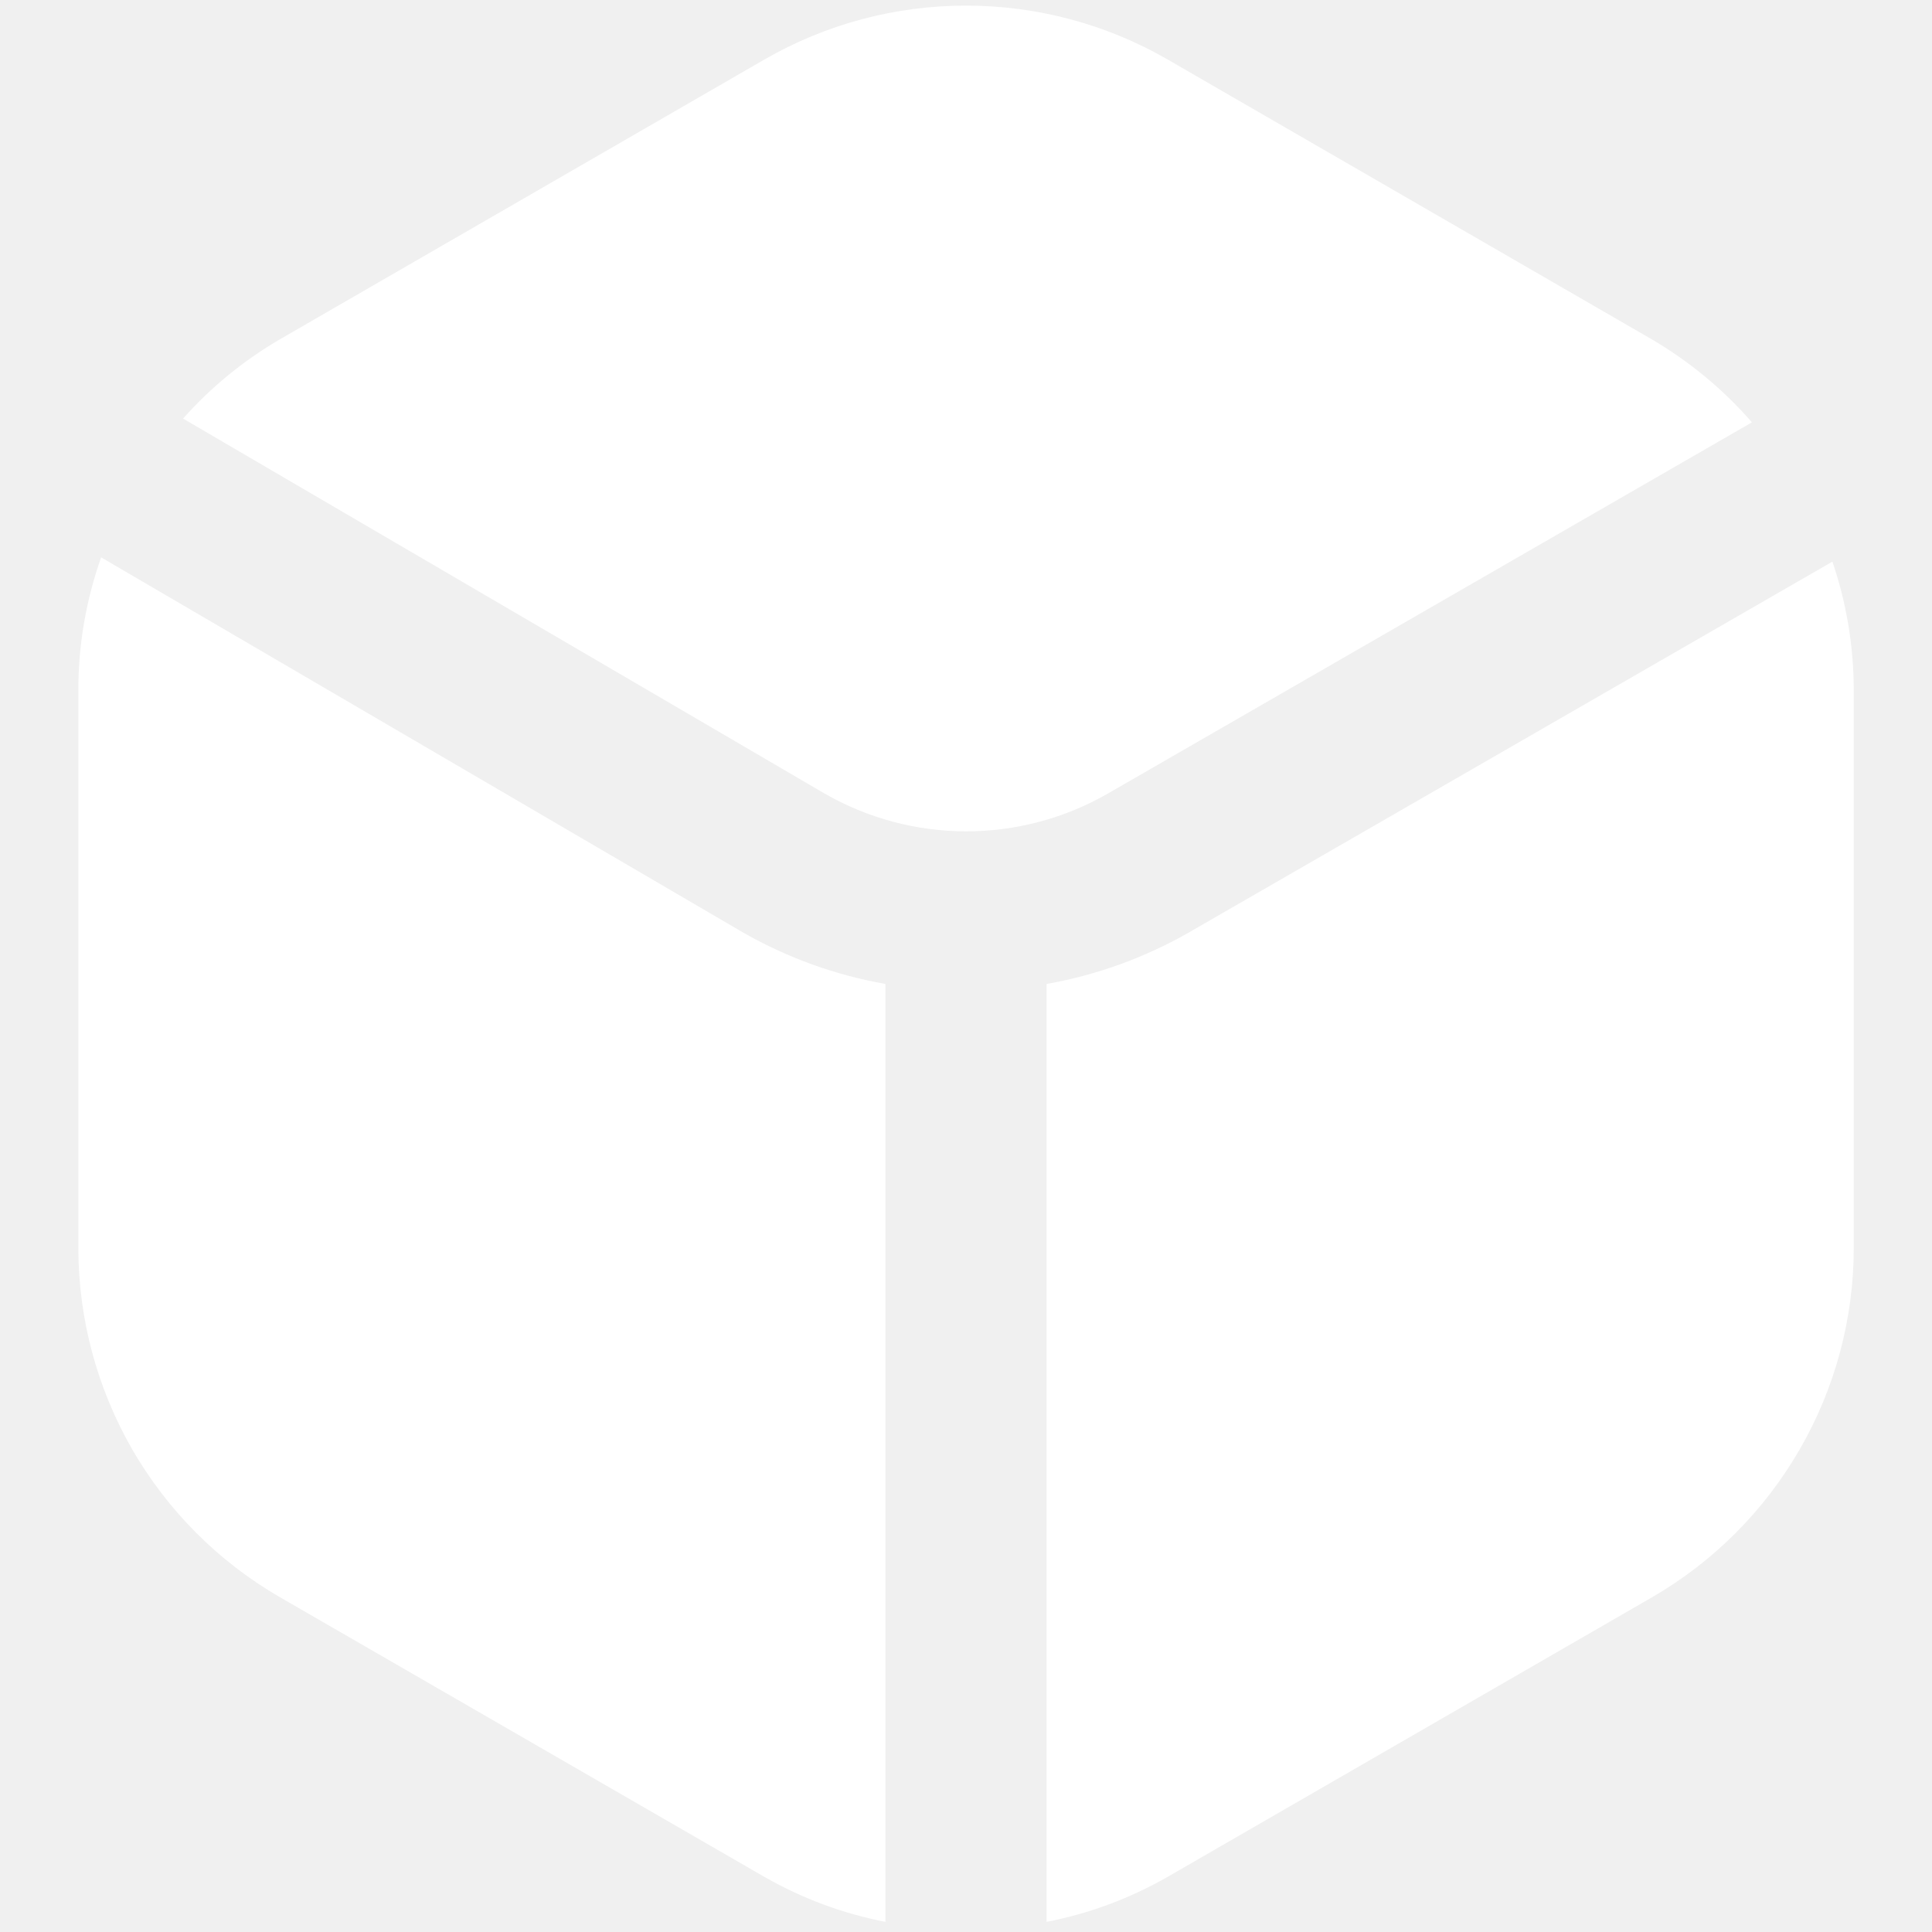
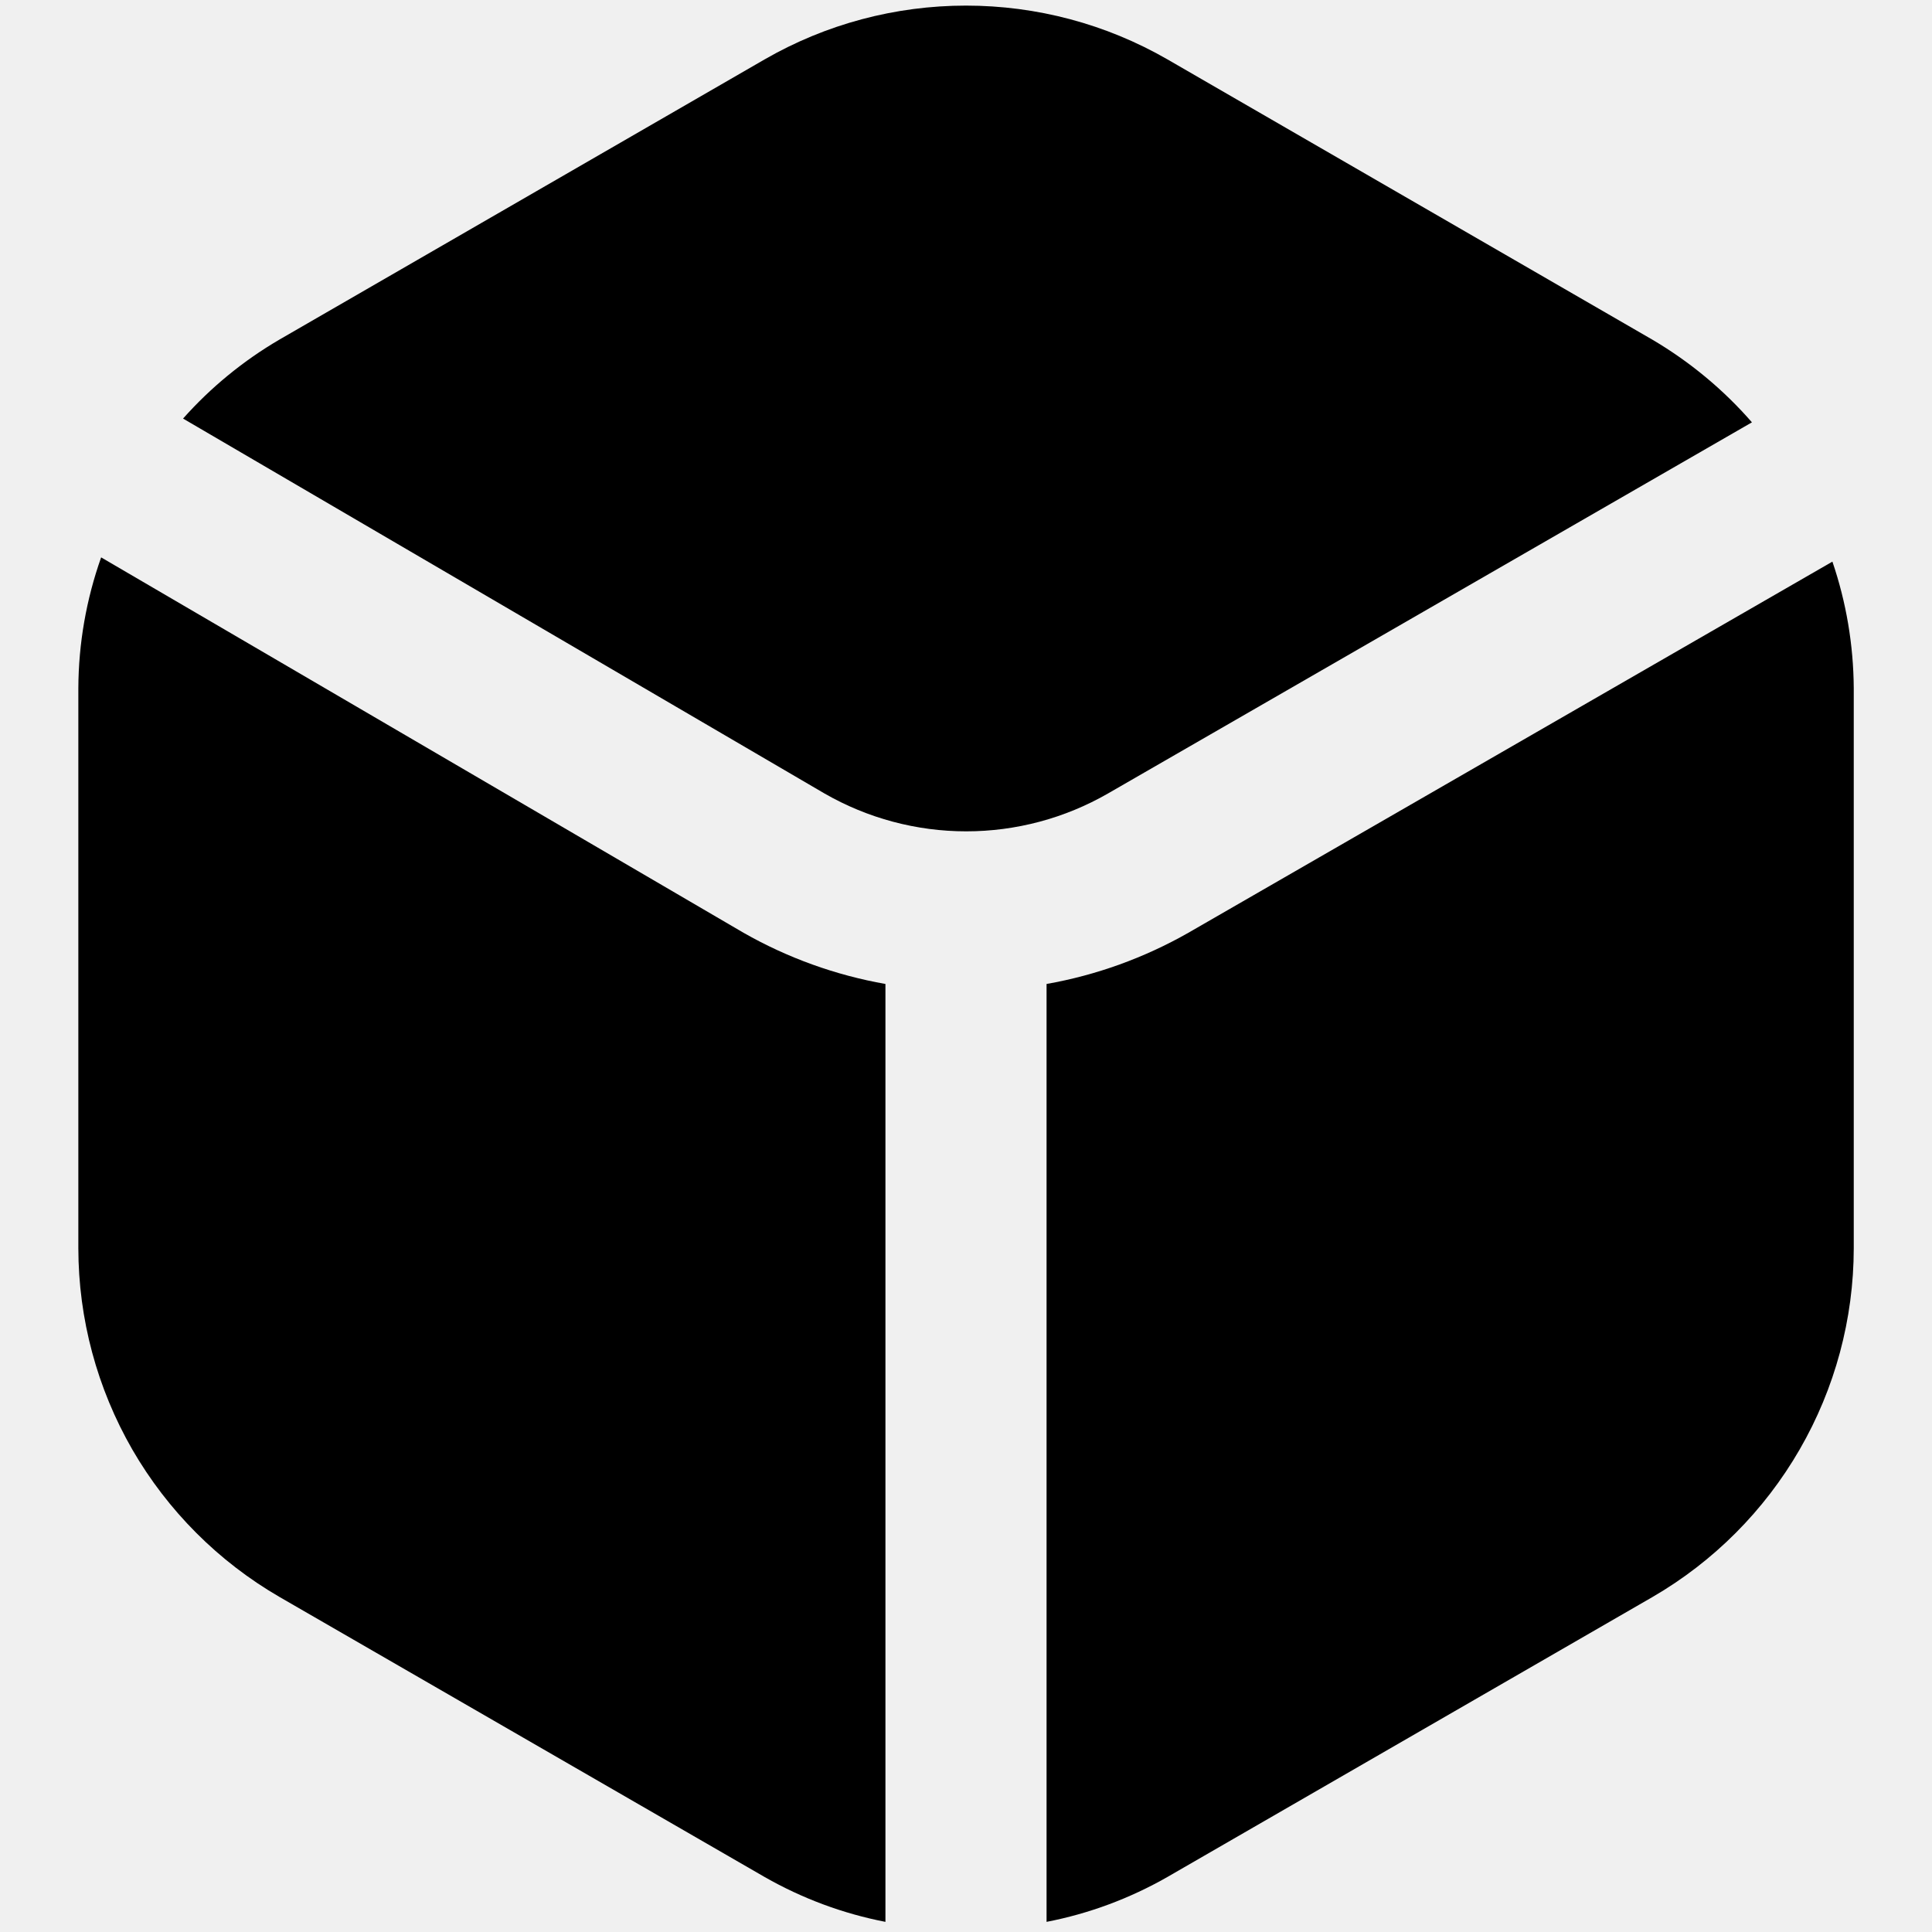
<svg xmlns="http://www.w3.org/2000/svg" width="20" height="20" viewBox="0 0 20 20" fill="none">
  <g clip-path="url(#clip0_8_44885)">
-     <path d="M12.302 9.656C11.847 9.915 11.35 10.095 10.834 10.186V19.895C11.273 19.81 11.695 19.653 12.084 19.431L17.107 16.532C17.739 16.165 18.264 15.639 18.63 15.005C18.996 14.372 19.189 13.654 19.19 12.923V7.123C19.187 6.678 19.113 6.236 18.969 5.814L12.302 9.656Z" fill="white" />
-     <path d="M8.535 8.214C8.982 8.471 9.488 8.606 10.002 8.606C10.517 8.606 11.023 8.471 11.47 8.214L18.136 4.372C17.841 4.033 17.492 3.744 17.105 3.516L12.084 0.614C11.45 0.249 10.732 0.058 10 0.058C9.269 0.058 8.551 0.249 7.917 0.614L2.895 3.514C2.52 3.733 2.183 4.009 1.895 4.333L8.535 8.214Z" fill="white" />
-     <path d="M9.166 10.186C8.65 10.095 8.153 9.916 7.697 9.656L1.047 5.77C0.893 6.204 0.813 6.662 0.811 7.123V12.923C0.812 13.654 1.005 14.372 1.37 15.006C1.736 15.639 2.261 16.165 2.894 16.532L7.916 19.431C8.305 19.653 8.727 19.81 9.166 19.895V10.186Z" fill="white" />
+     <path d="M12.302 9.656C11.847 9.915 11.35 10.095 10.834 10.186V19.895C11.273 19.81 11.695 19.653 12.084 19.431L17.107 16.532C17.739 16.165 18.264 15.639 18.63 15.005C18.996 14.372 19.189 13.654 19.19 12.923V7.123C19.187 6.678 19.113 6.236 18.969 5.814L12.302 9.656Z" fill="currentColor" />
+     <path d="M8.535 8.214C8.982 8.471 9.488 8.606 10.002 8.606C10.517 8.606 11.023 8.471 11.47 8.214L18.136 4.372C17.841 4.033 17.492 3.744 17.105 3.516L12.084 0.614C11.45 0.249 10.732 0.058 10 0.058C9.269 0.058 8.551 0.249 7.917 0.614L2.895 3.514C2.52 3.733 2.183 4.009 1.895 4.333L8.535 8.214Z" fill="currentColor" />
+     <path d="M9.166 10.186C8.65 10.095 8.153 9.916 7.697 9.656L1.047 5.77C0.893 6.204 0.813 6.662 0.811 7.123V12.923C0.812 13.654 1.005 14.372 1.37 15.006C1.736 15.639 2.261 16.165 2.894 16.532L7.916 19.431C8.305 19.653 8.727 19.81 9.166 19.895V10.186Z" fill="currentColor" />
  </g>
  <defs>
    <clipPath id="clip0_8_44885">
-       <rect width="20" height="20" fill="white" />
+       <rect width="20" height="20" fill="currentColor" />
    </clipPath>
  </defs>
</svg>
